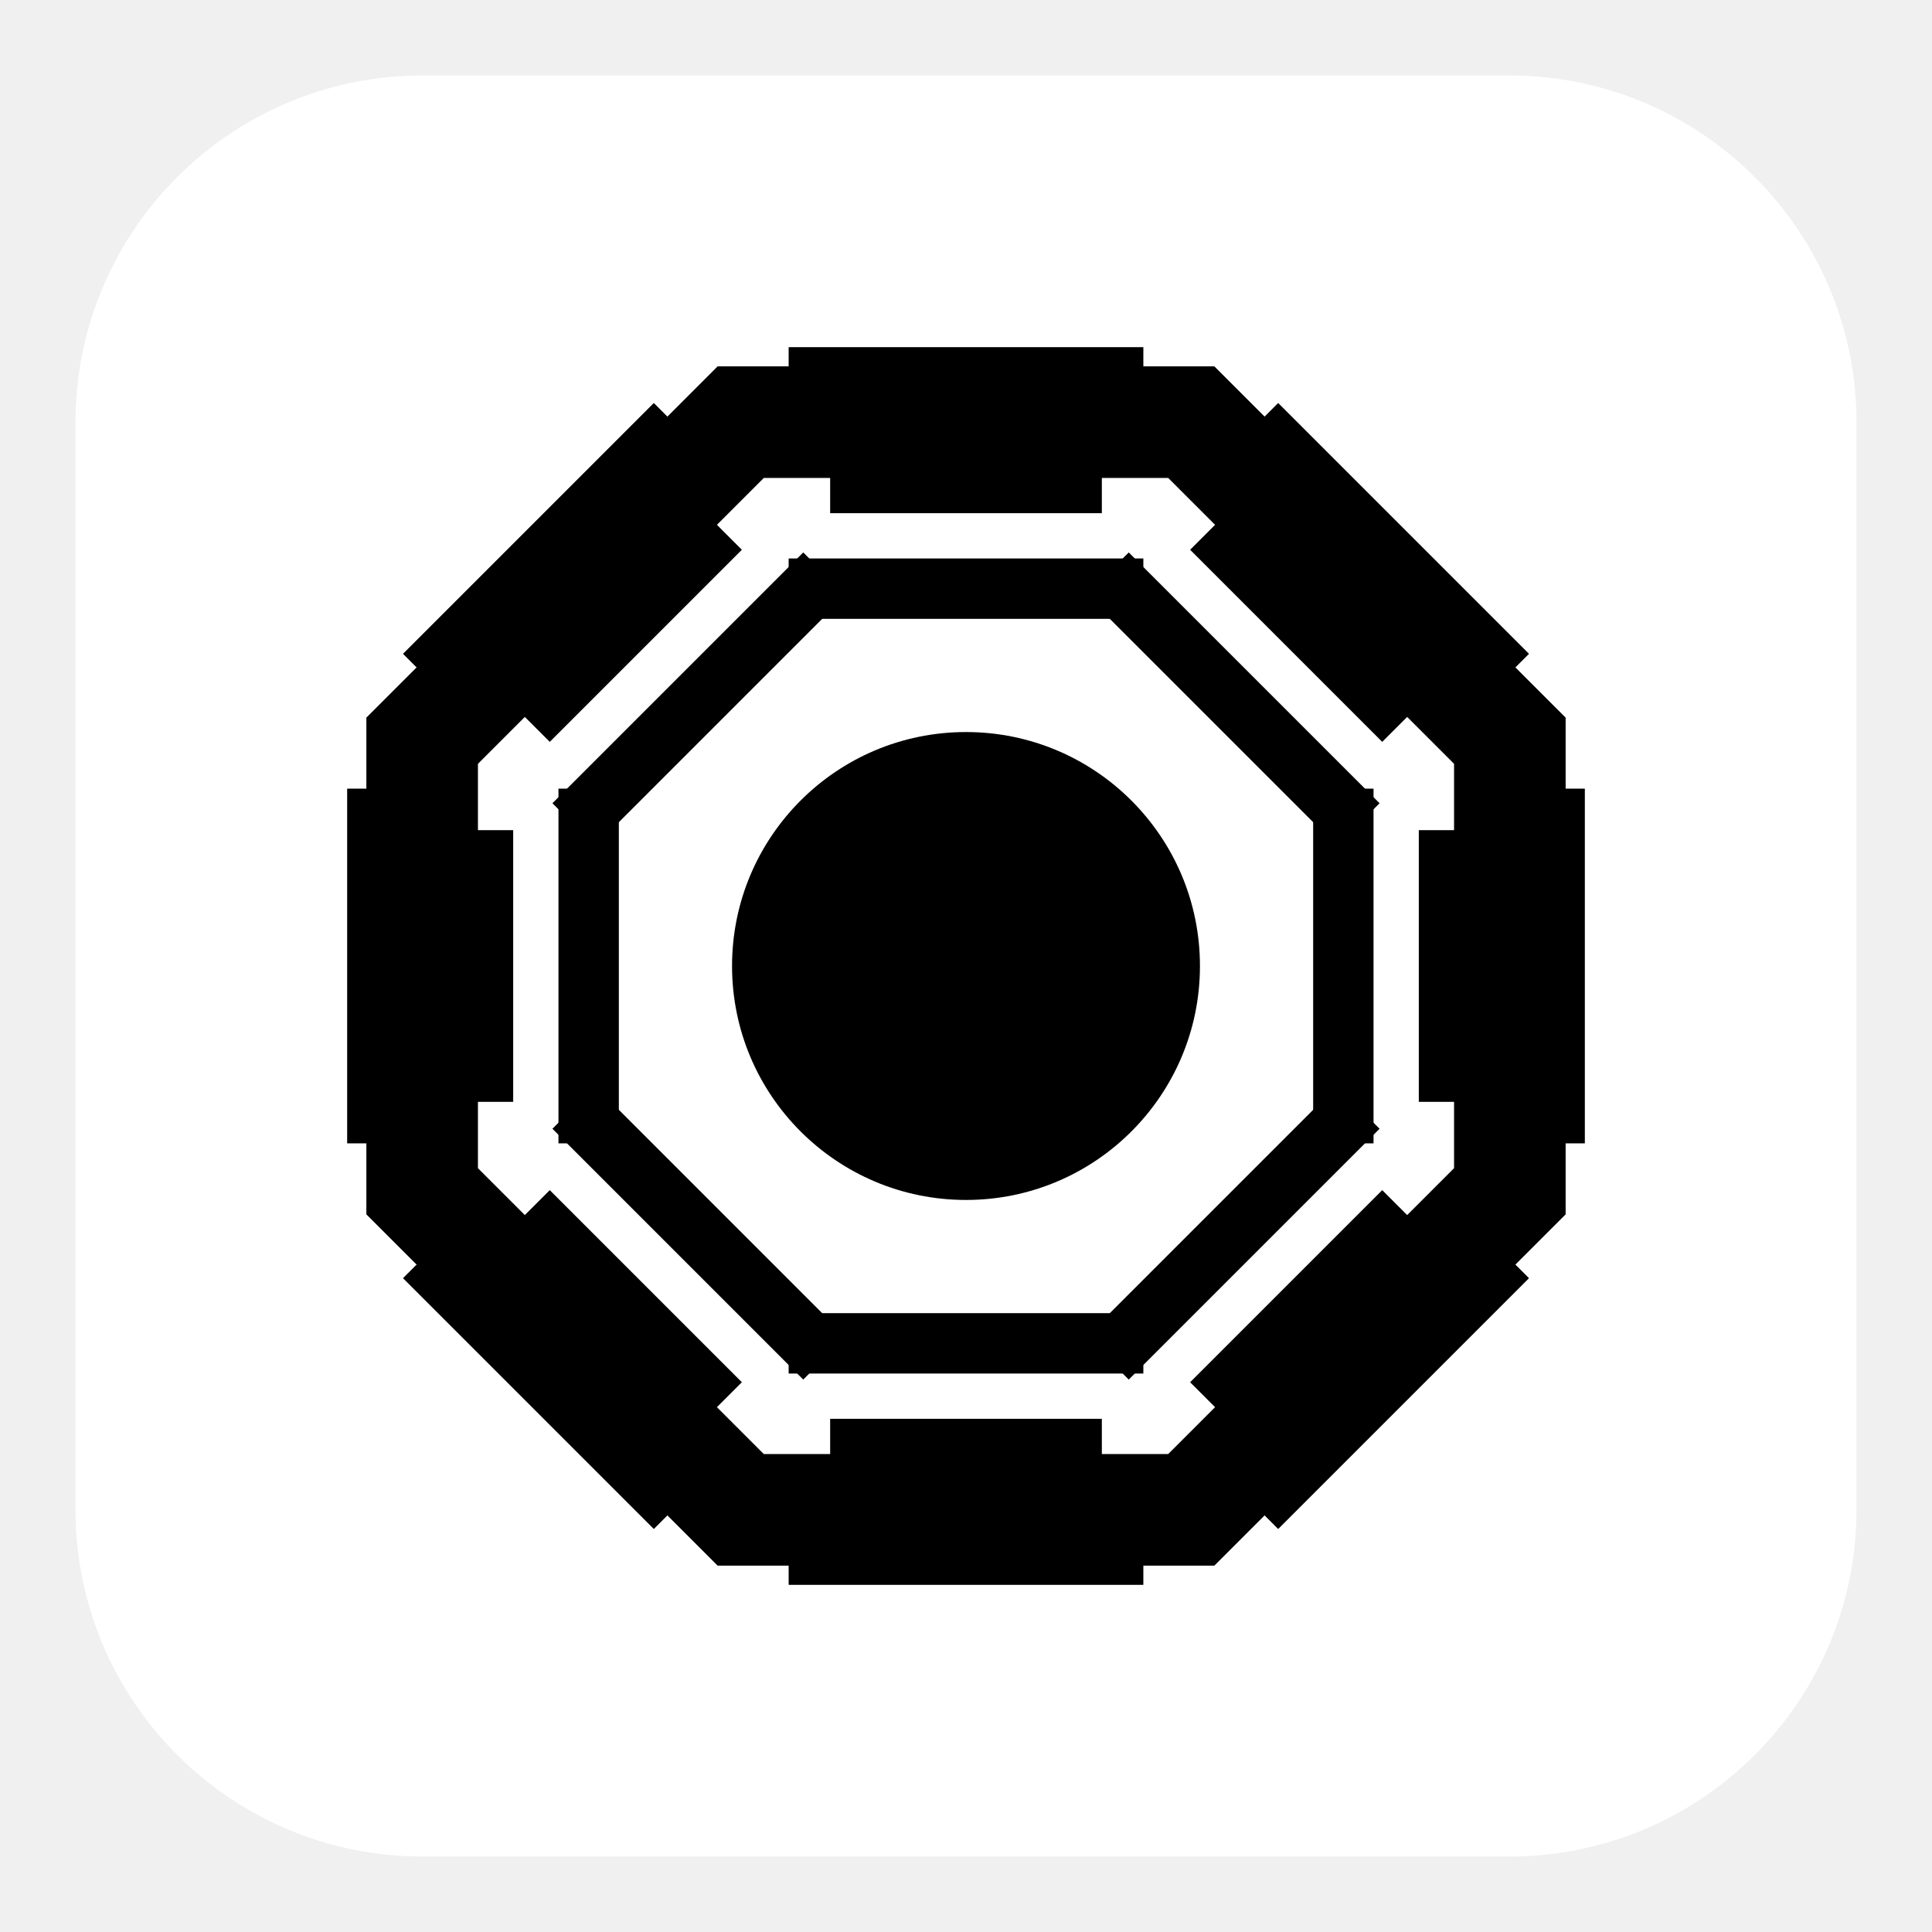
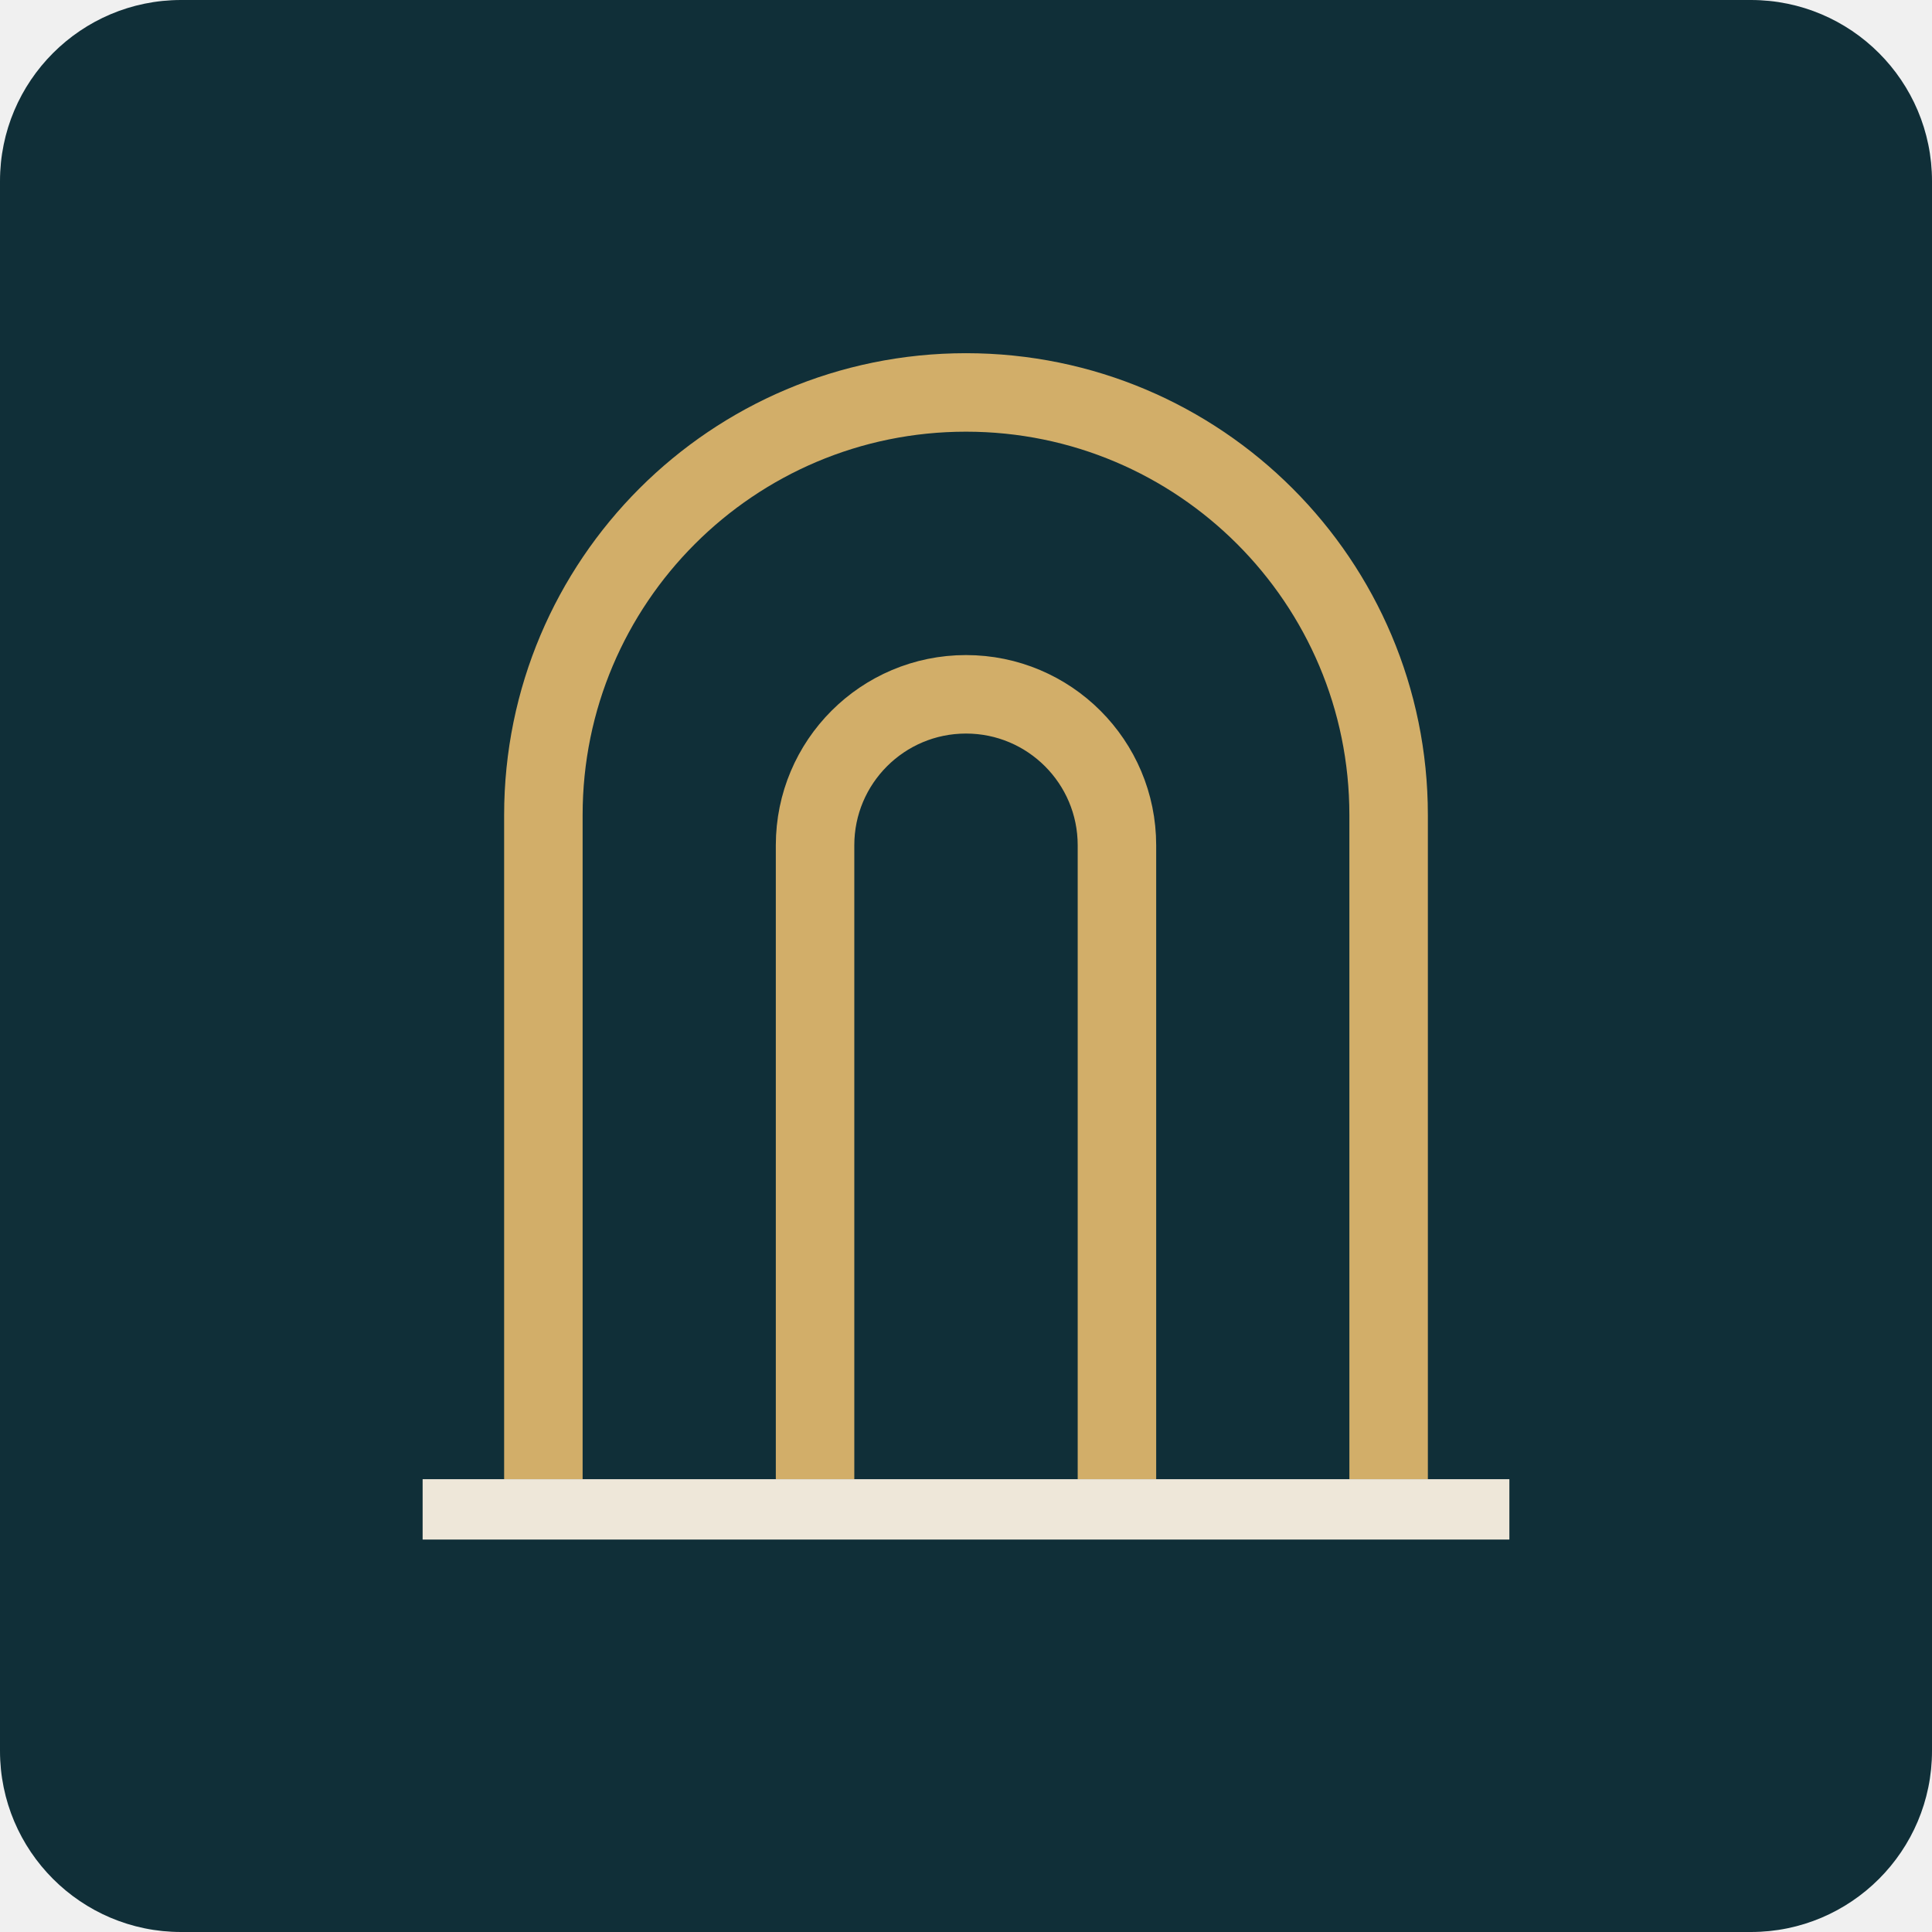
- <svg xmlns="http://www.w3.org/2000/svg" viewBox="0 0 512 512" width="512" height="512" role="img" aria-label="Dharma favicon">
-   <rect x="20" y="20" width="472" height="472" rx="92" fill="#ffffff" />
-   <g fill="#000000">
-     <polygon points="414.91,190.18 414.91,321.82 321.82,414.91 190.18,414.91 97.09,321.82 97.09,190.18 190.18,97.09 321.82,97.09" fill-rule="evenodd" />
-     <polygon points="385.34,202.42 385.34,309.58 309.58,385.34 202.42,385.34 126.66,309.58 126.66,202.42 202.42,126.66 309.58,126.66" fill="#ffffff" />
-     <g>
-       <rect x="209.0" y="92.0" width="94.0" height="16.0" rx="0" transform="rotate(0 256 256)" />
-       <rect x="220.0" y="120.0" width="72.0" height="16.0" rx="0" transform="rotate(0 256 256)" />
-       <rect x="209.0" y="148.0" width="94.0" height="16.0" rx="0" transform="rotate(0 256 256)" />
-       <rect x="209.0" y="92.0" width="94.0" height="16.0" rx="0" transform="rotate(45 256 256)" />
-       <rect x="220.0" y="120.0" width="72.0" height="16.0" rx="0" transform="rotate(45 256 256)" />
-       <rect x="209.0" y="148.0" width="94.0" height="16.0" rx="0" transform="rotate(45 256 256)" />
-       <rect x="209.0" y="92.0" width="94.0" height="16.0" rx="0" transform="rotate(90 256 256)" />
-       <rect x="220.0" y="120.0" width="72.0" height="16.0" rx="0" transform="rotate(90 256 256)" />
-       <rect x="209.0" y="148.0" width="94.0" height="16.0" rx="0" transform="rotate(90 256 256)" />
-       <rect x="209.0" y="92.0" width="94.0" height="16.0" rx="0" transform="rotate(135 256 256)" />
-       <rect x="220.0" y="120.0" width="72.0" height="16.0" rx="0" transform="rotate(135 256 256)" />
-       <rect x="209.0" y="148.0" width="94.0" height="16.0" rx="0" transform="rotate(135 256 256)" />
-       <rect x="209.0" y="92.0" width="94.0" height="16.0" rx="0" transform="rotate(180 256 256)" />
-       <rect x="220.0" y="120.0" width="72.0" height="16.0" rx="0" transform="rotate(180 256 256)" />
-       <rect x="209.0" y="148.0" width="94.0" height="16.0" rx="0" transform="rotate(180 256 256)" />
-       <rect x="209.0" y="92.0" width="94.0" height="16.0" rx="0" transform="rotate(225 256 256)" />
-       <rect x="220.0" y="120.0" width="72.0" height="16.0" rx="0" transform="rotate(225 256 256)" />
-       <rect x="209.0" y="148.0" width="94.0" height="16.0" rx="0" transform="rotate(225 256 256)" />
-       <rect x="209.0" y="92.0" width="94.0" height="16.0" rx="0" transform="rotate(270 256 256)" />
-       <rect x="220.0" y="120.0" width="72.0" height="16.0" rx="0" transform="rotate(270 256 256)" />
-       <rect x="209.0" y="148.0" width="94.0" height="16.0" rx="0" transform="rotate(270 256 256)" />
-       <rect x="209.0" y="92.0" width="94.0" height="16.0" rx="0" transform="rotate(315 256 256)" />
-       <rect x="220.0" y="120.0" width="72.0" height="16.0" rx="0" transform="rotate(315 256 256)" />
-       <rect x="209.0" y="148.0" width="94.0" height="16.0" rx="0" transform="rotate(315 256 256)" />
-     </g>
-     <circle cx="256" cy="256" r="62" />
-   </g>
+ <svg xmlns="http://www.w3.org/2000/svg" viewBox="0 0 64 64">
+   <rect width="64" height="64" rx="6" fill="#102f38" />
+   <path d="M18 49V27a14 14 0 0 1 28 0v22M27 49V28a5 5 0 0 1 10 0v21" fill="none" stroke="#d2ae69" stroke-width="2.6" />
+   <path d="M14 50h36" stroke="#eee7d9" stroke-width="2" />
</svg>
